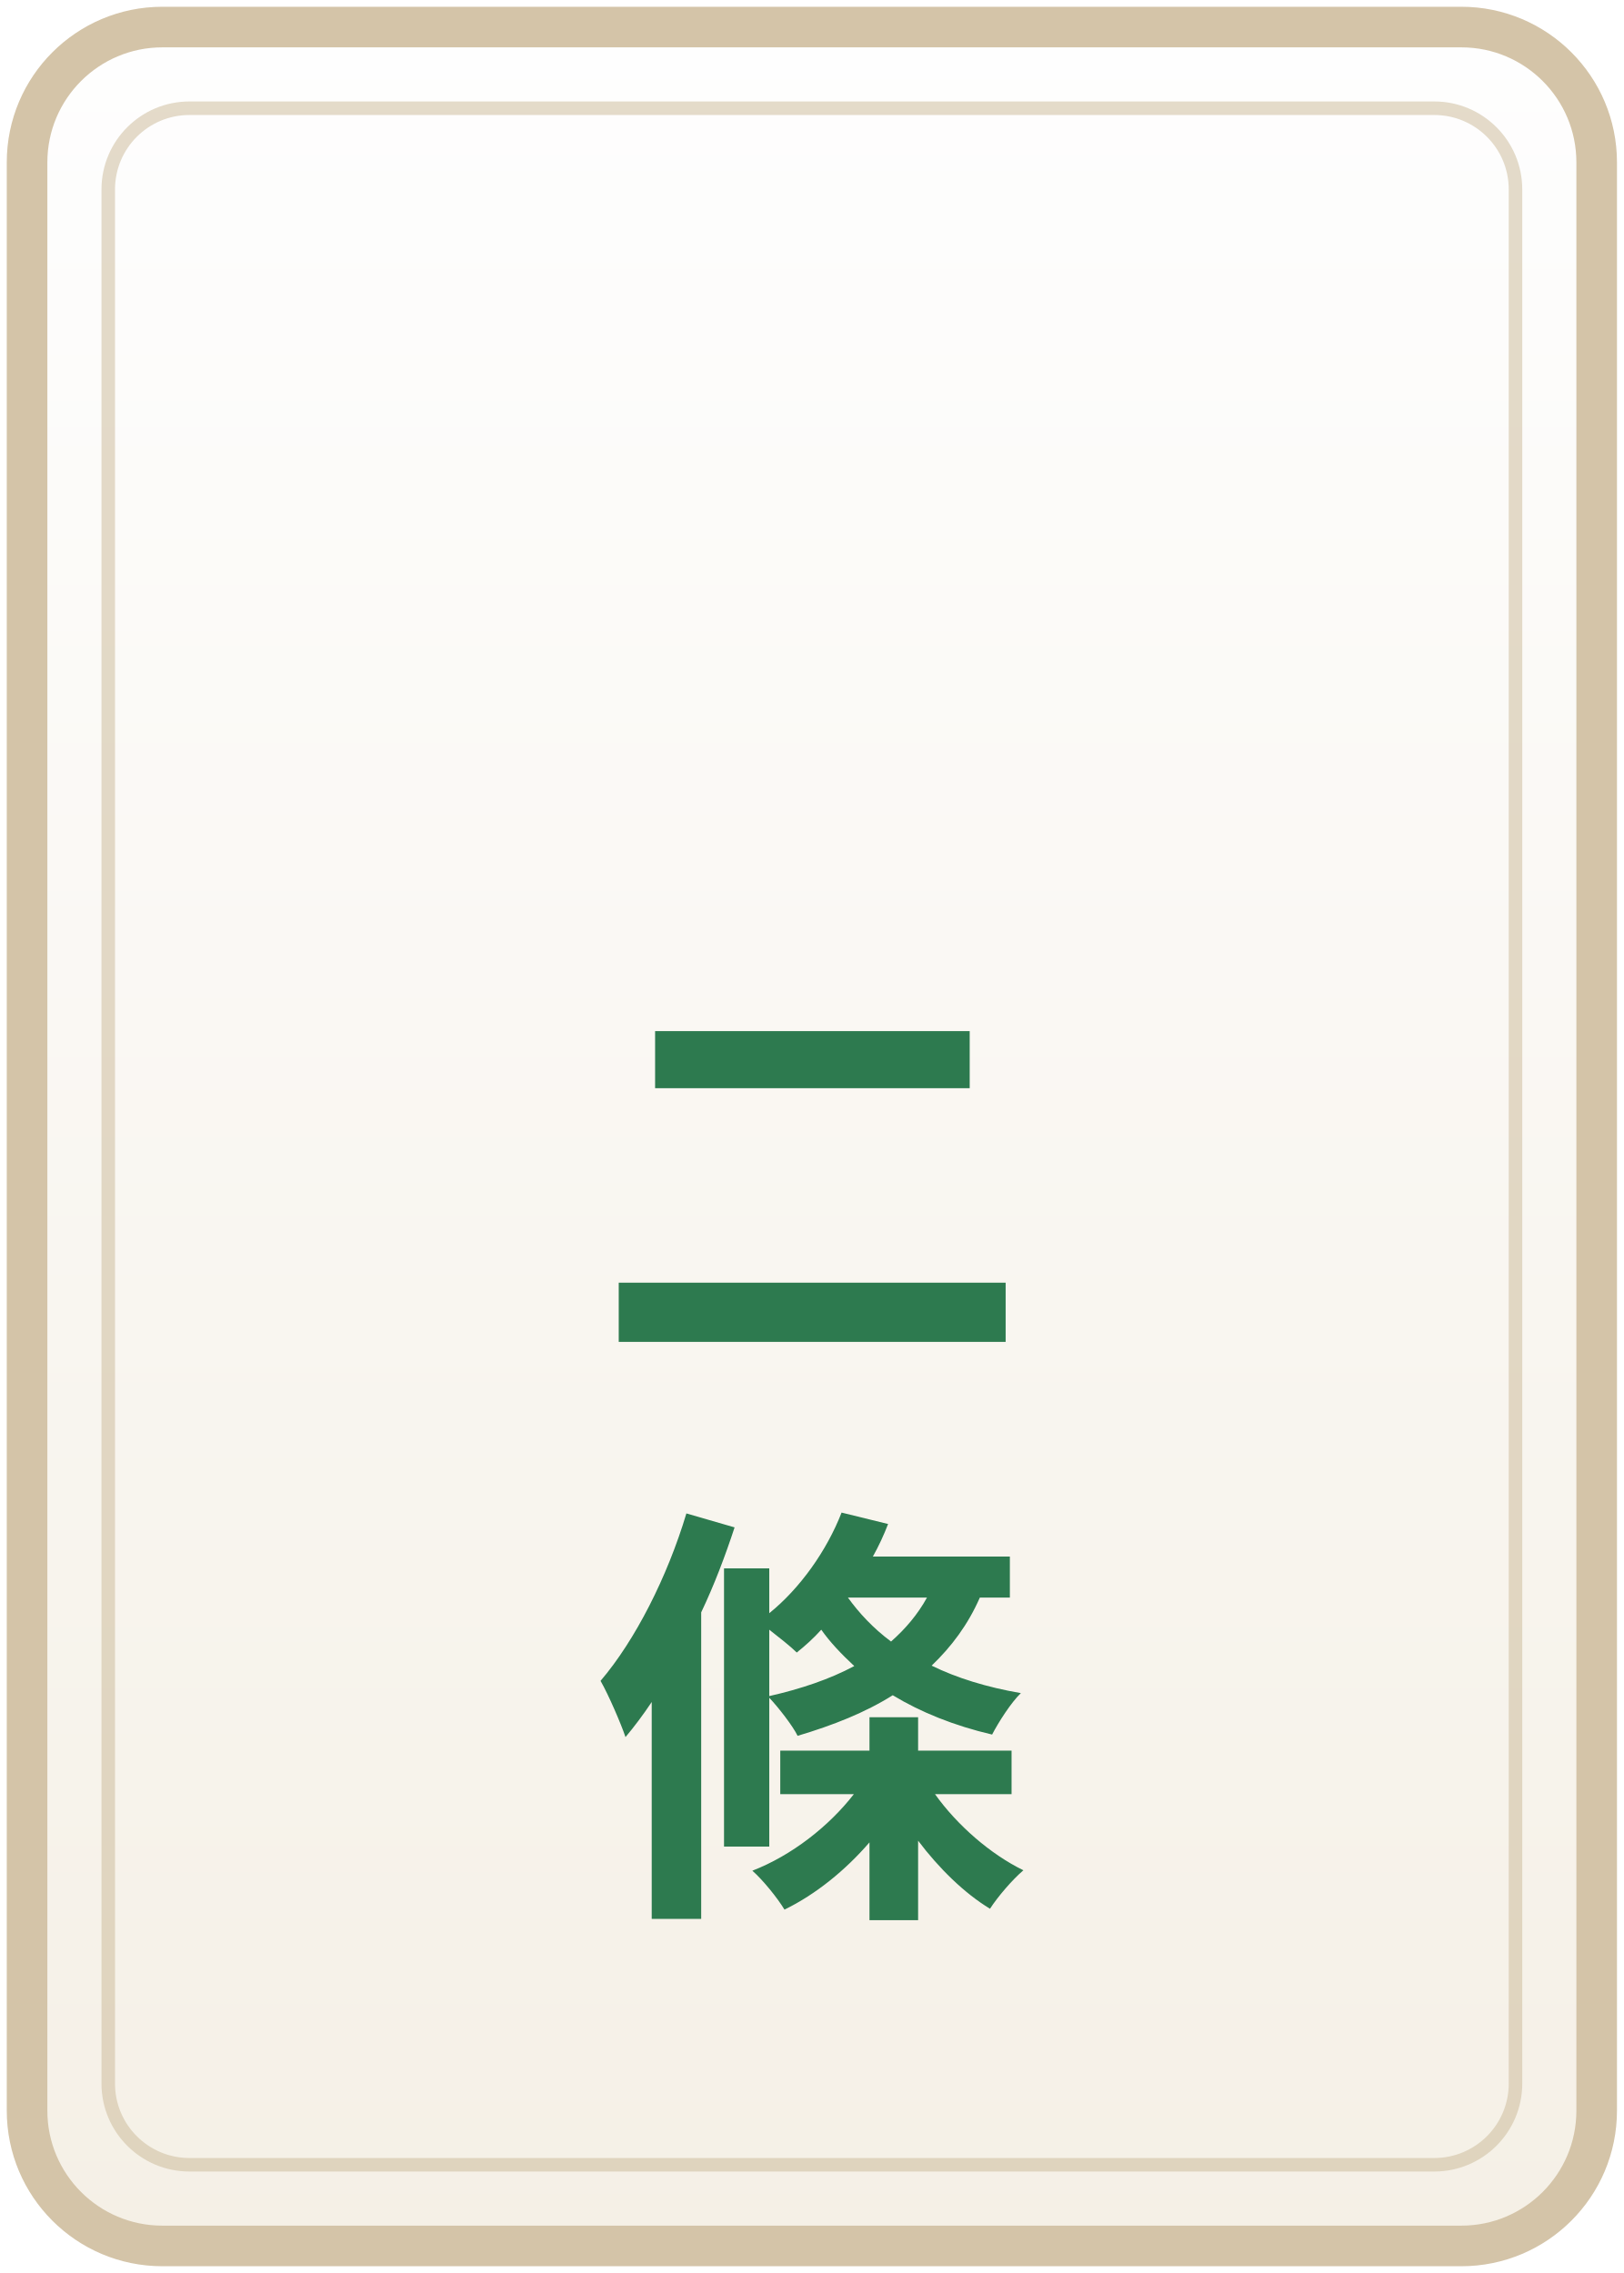
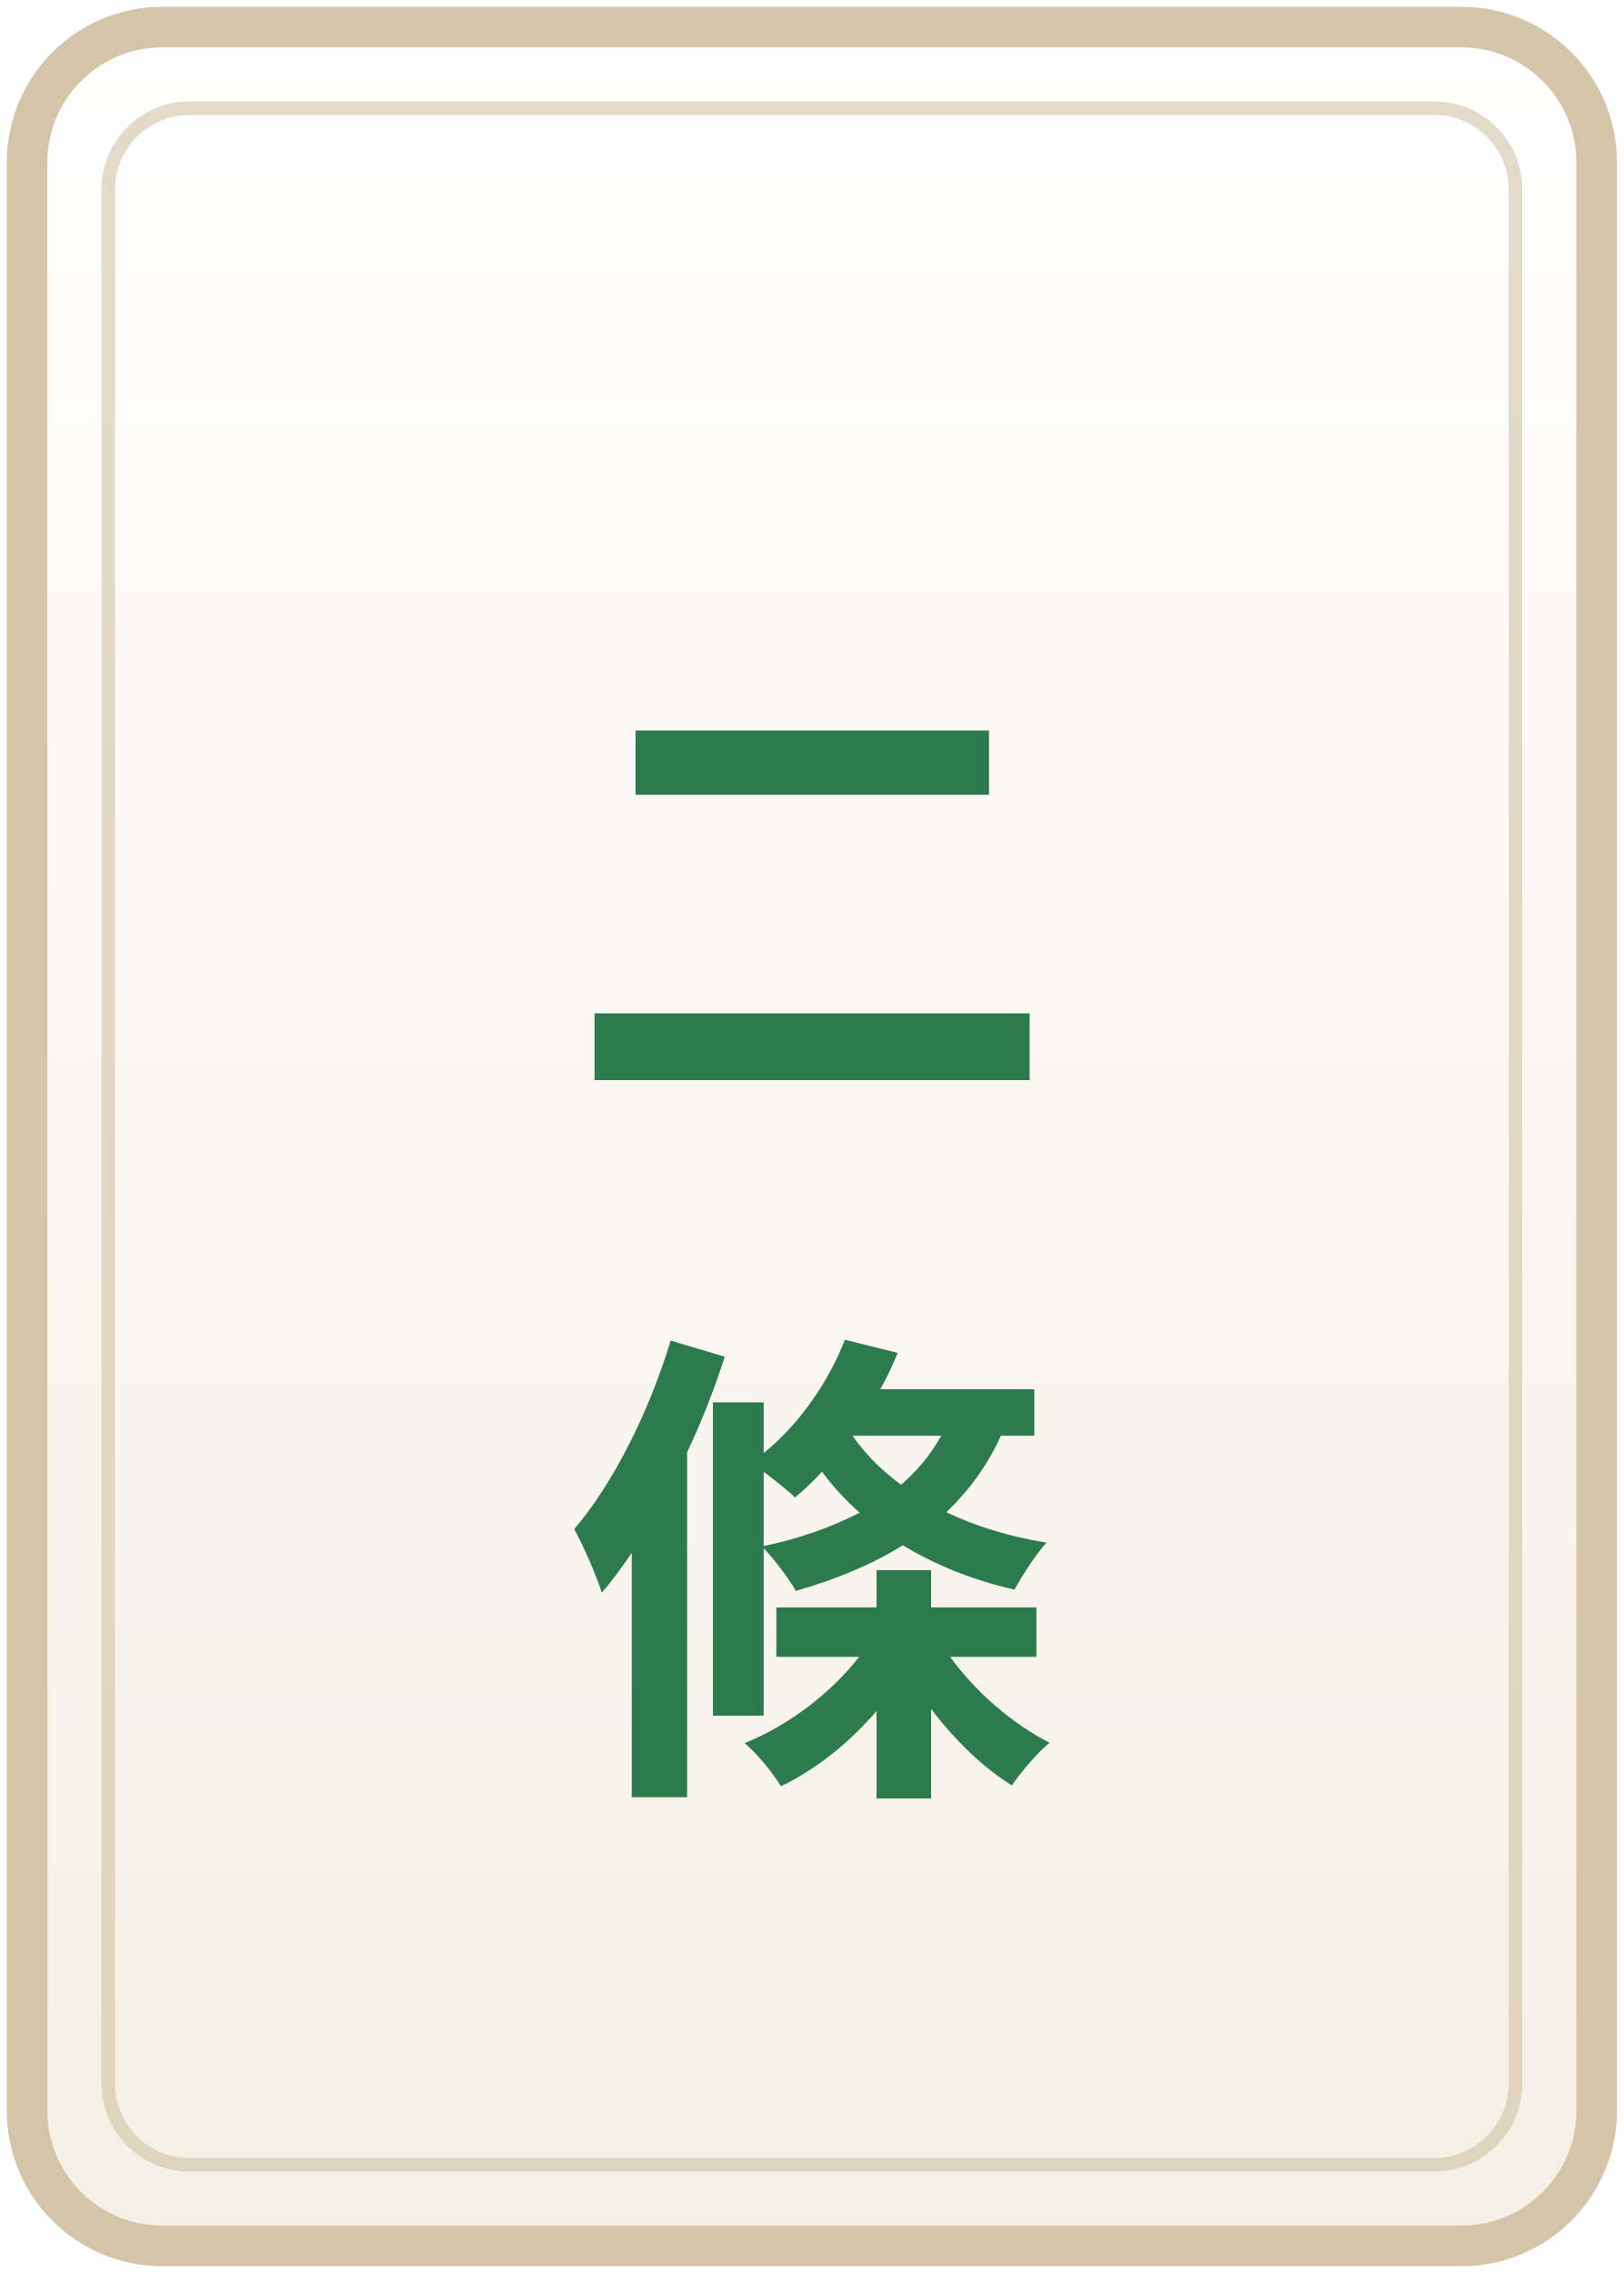
<svg xmlns="http://www.w3.org/2000/svg" width="60" height="84" viewBox="0 0 60 84">
  <defs>
    <linearGradient id="tileBg" x1="0%" y1="0%" x2="0%" y2="100%">
      <stop offset="0%" style="stop-color:#fefefe;stop-opacity:1" />
      <stop offset="100%" style="stop-color:#f5f0e6;stop-opacity:1" />
    </linearGradient>
  </defs>
  <rect x="1" y="1" width="58" height="82" rx="5" fill="url(#tileBg)" stroke="#d4c4a8" stroke-width="1.5" />
  <rect x="4" y="4" width="52" height="76" rx="3" fill="none" stroke="#c9b896" stroke-width="0.5" opacity="0.5" />
  <g transform="translate(30, 42)">
-     <text x="0" y="5" font-size="16" font-weight="bold" fill="#2d7a4f" text-anchor="middle" writing-mode="tb" font-family="Arial, sans-serif">二</text>
-     <text x="0" y="25" font-size="16" font-weight="bold" fill="#2d7a4f" text-anchor="middle" writing-mode="tb" font-family="Arial, sans-serif">條</text>
+     <text x="0" y="-5" font-size="18" font-weight="bold" fill="#2d7a4f" text-anchor="middle" writing-mode="tb" font-family="Microsoft JhengHei, Arial, sans-serif">二</text>
+     <text x="0" y="20" font-size="18" font-weight="bold" fill="#2d7a4f" text-anchor="middle" writing-mode="tb" font-family="Microsoft JhengHei, Arial, sans-serif">條</text>
  </g>
</svg>
